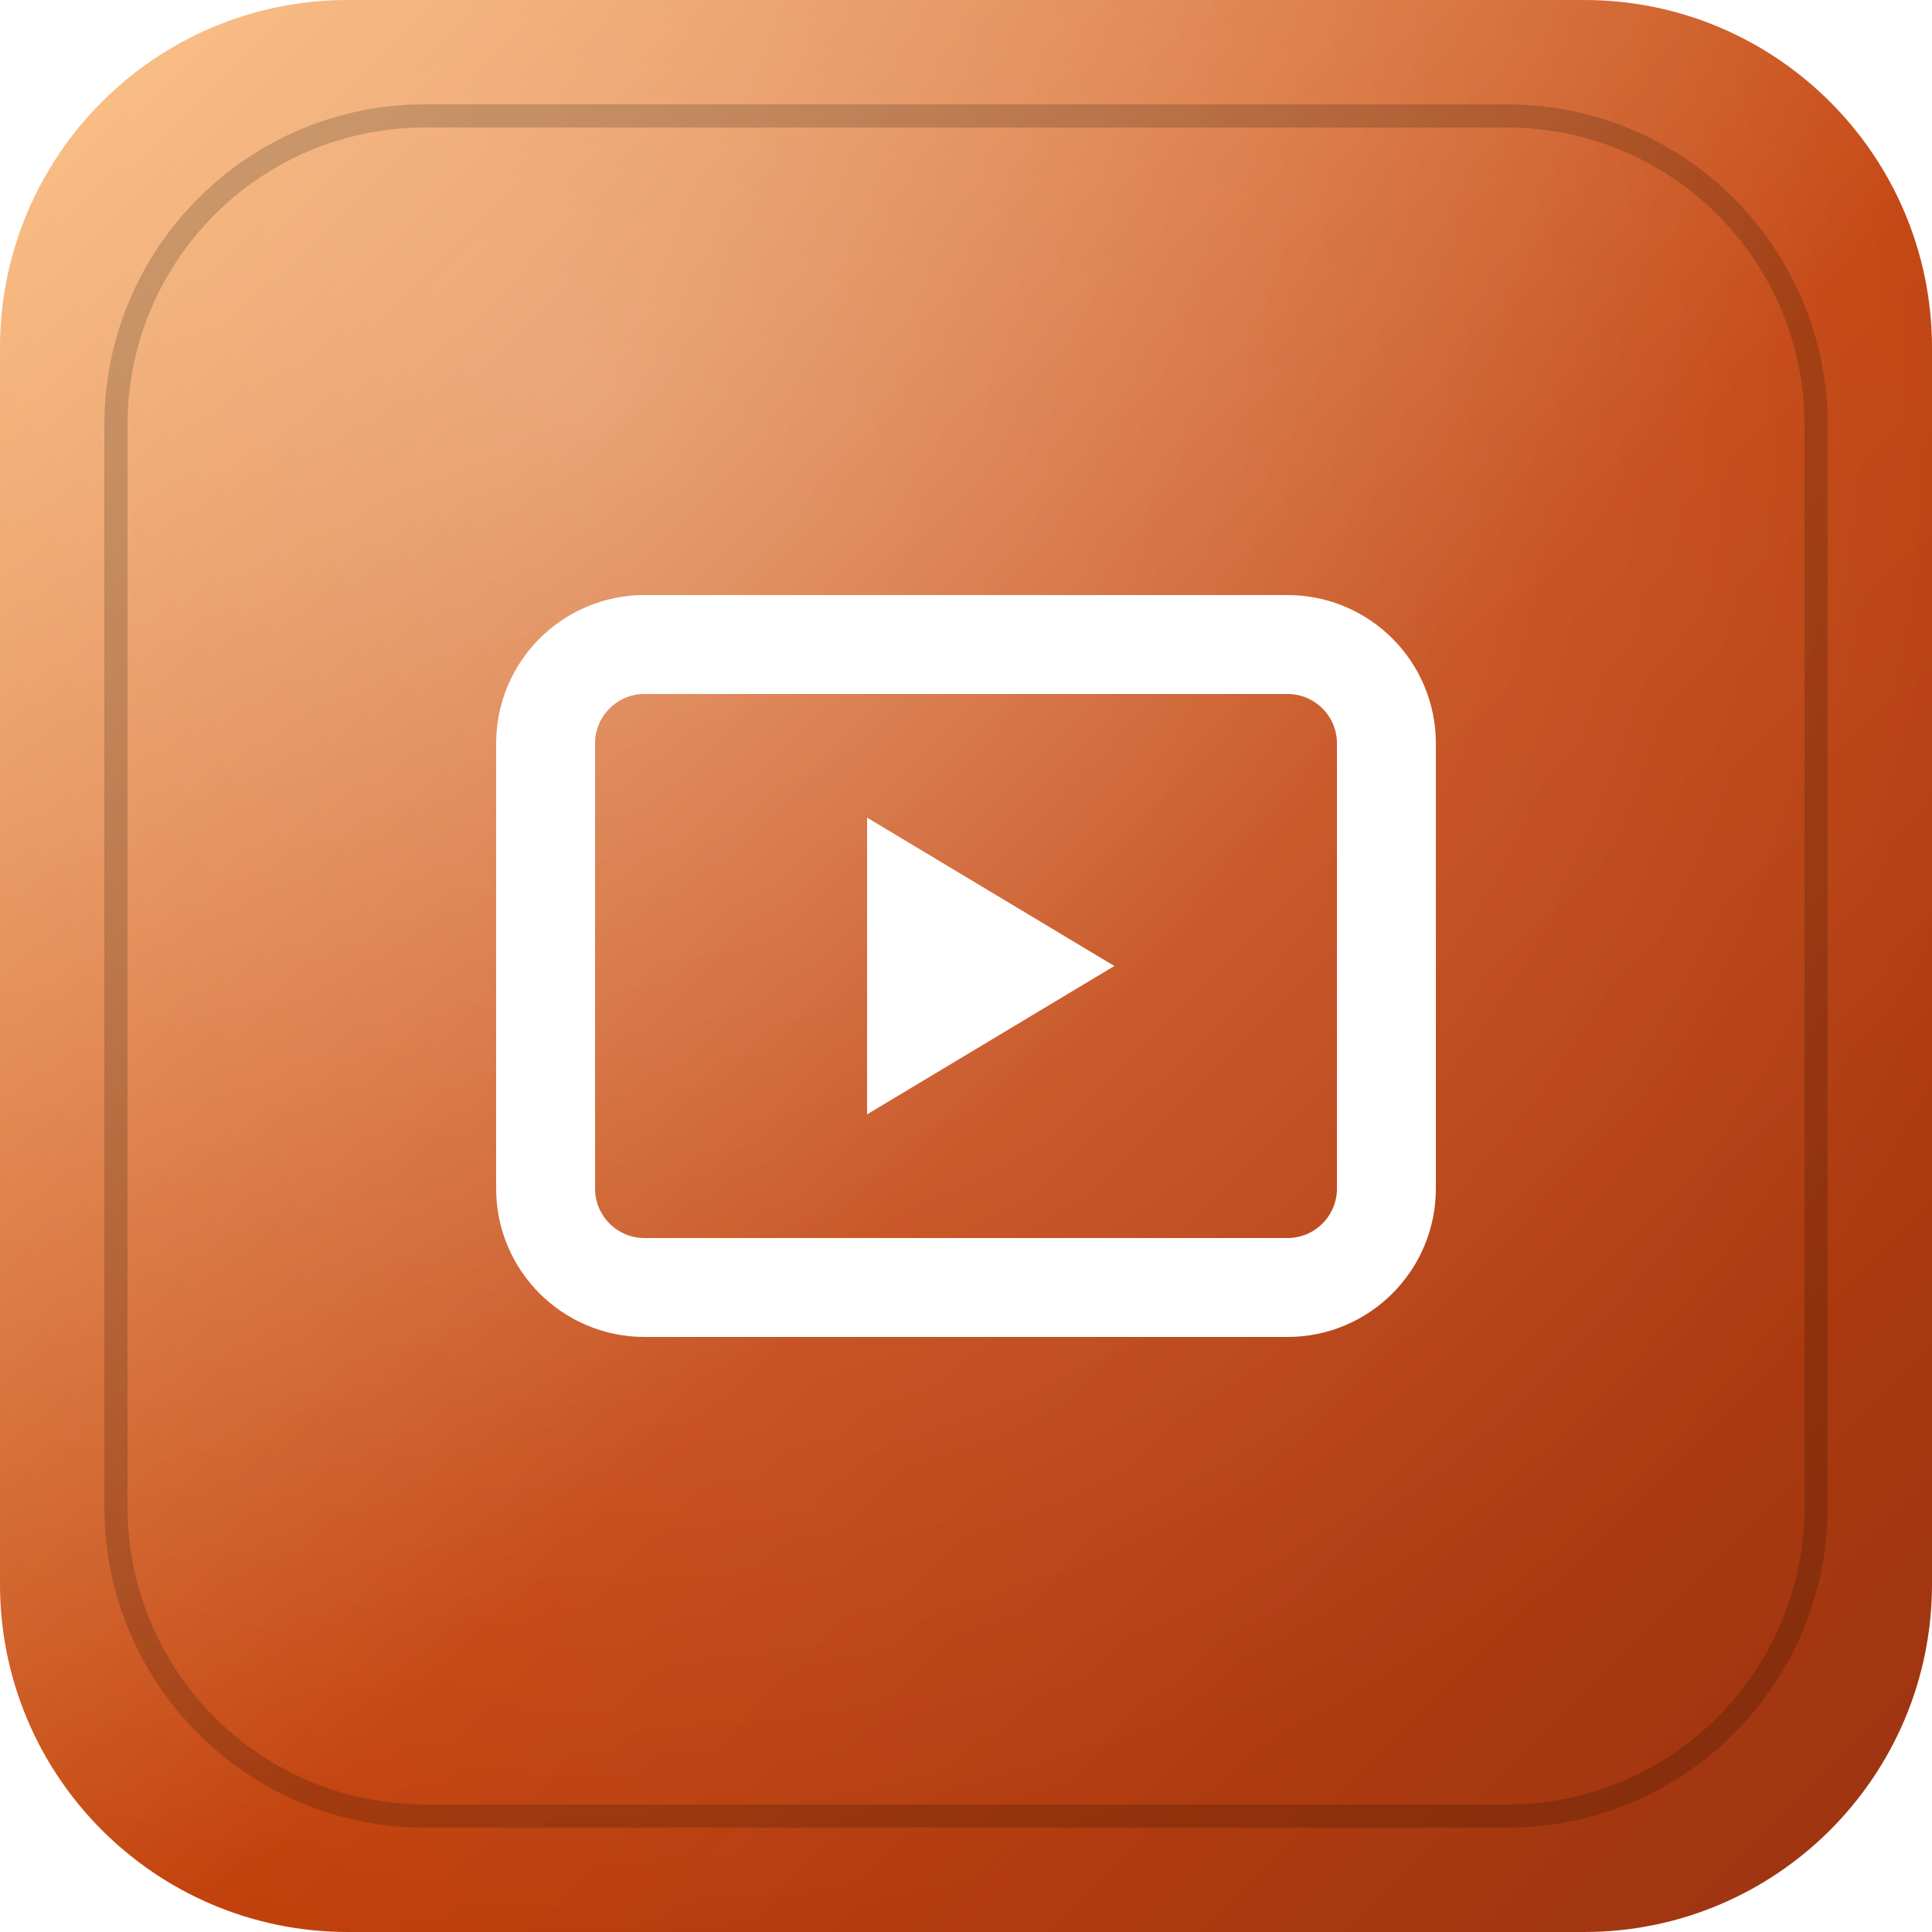
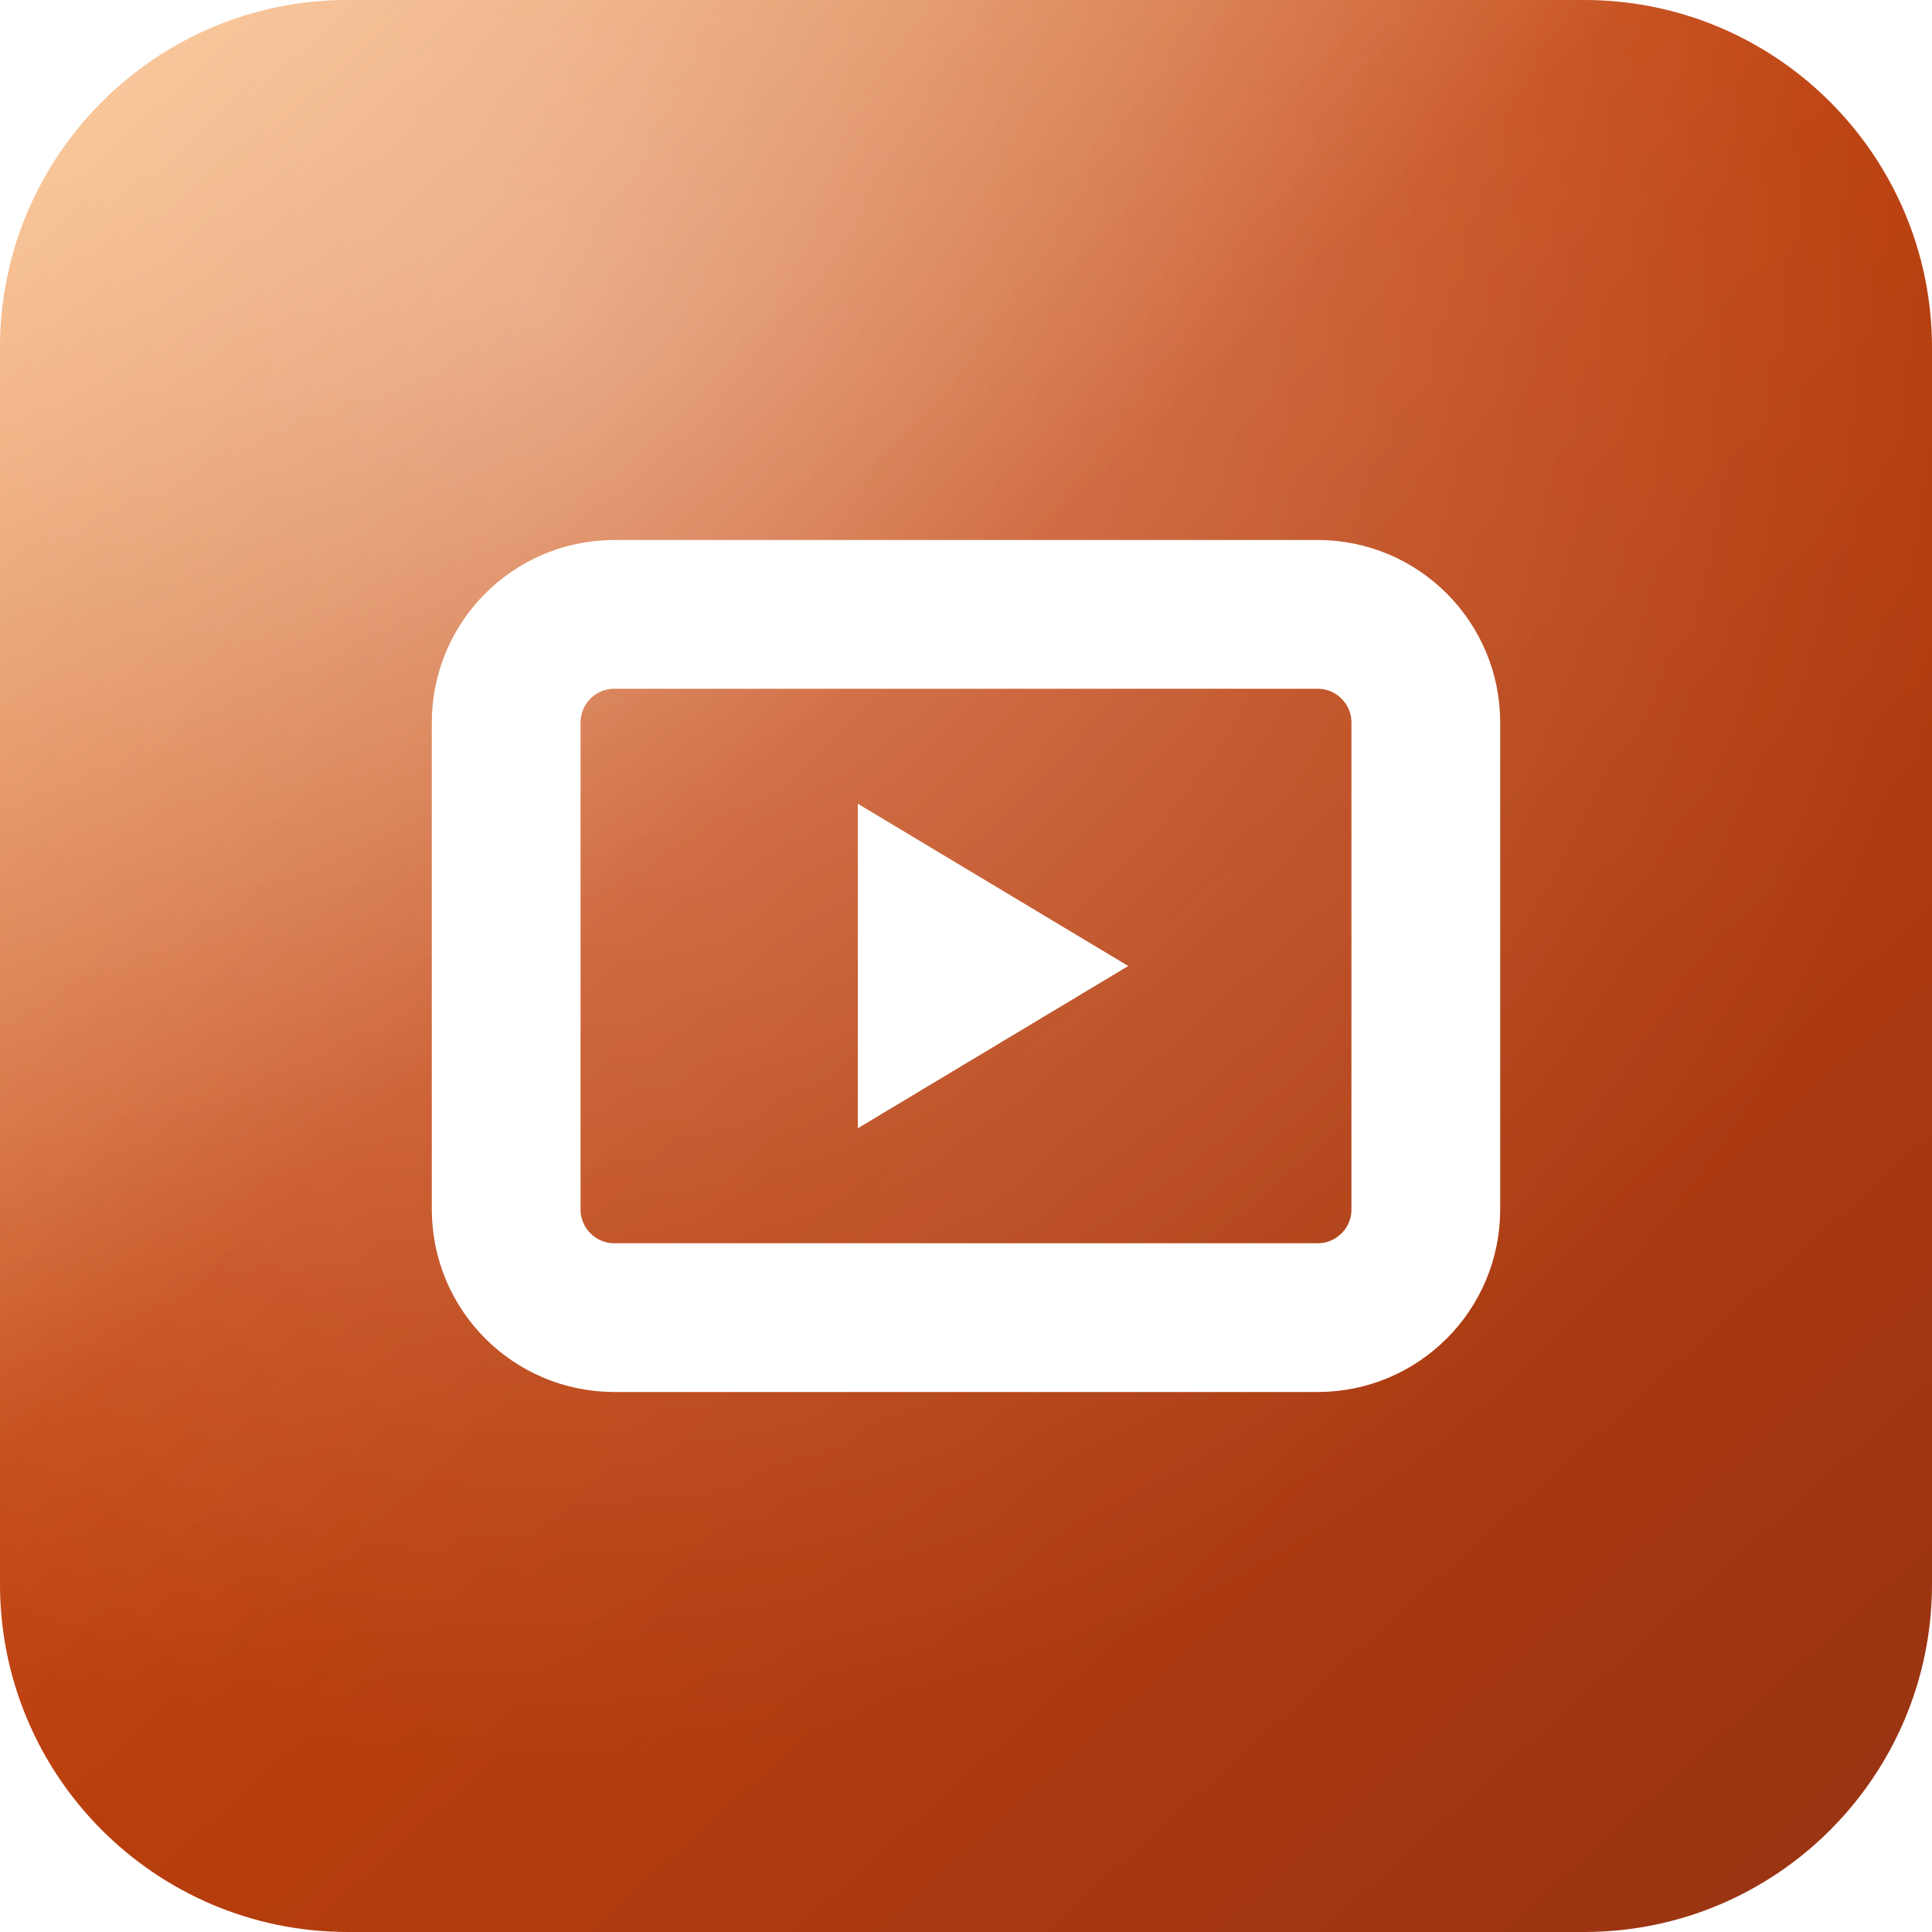
<svg xmlns="http://www.w3.org/2000/svg" viewBox="0 0 512 512" width="512" height="512">
  <defs>
-     <linearGradient id="m-g" x1="0" y1="0" x2="1" y2="1">
+     <linearGradient id="m-g" x1="0" y1="0" x2="0.9" y2="1">
      <stop offset="0" stop-color="#FDBA74" />
-       <stop offset="0.55" stop-color="#C2410C" />
+       <stop offset="0.42" stop-color="#C2410C" />
      <stop offset="1" stop-color="#9A3412" />
    </linearGradient>
-     <radialGradient id="m-hl" cx="0.3" cy="0.2" r="0.8">
-       <stop offset="0" stop-color="#fff" stop-opacity="0.28" />
+     <radialGradient id="m-hl" cx="0.28" cy="0.16" r="0.75">
+       <stop offset="0" stop-color="#fff" stop-opacity="0.34" />
      <stop offset="1" stop-color="#fff" stop-opacity="0" />
    </radialGradient>
+     <linearGradient id="m-sheen" x1="0" y1="0" x2="1" y2="1">
+       <stop offset="0" stop-color="#fff" stop-opacity="0.16" />
+       <stop offset="0.5" stop-color="#fff" stop-opacity="0" />
+     </linearGradient>
    <clipPath id="m-c">
      <rect width="512" height="512" rx="92.2" />
    </clipPath>
  </defs>
  <g clip-path="url(#m-c)">
    <rect width="512" height="512" fill="url(#m-g)" />
    <rect width="512" height="512" fill="url(#m-hl)" />
-     <rect x="30.72" y="30.72" width="450.56" height="450.56" rx="81.92" fill="none" stroke="#0B0604" stroke-opacity="0.18" stroke-width="6.144" />
+     <rect width="512" height="512" fill="url(#m-sheen)" />
  </g>
-   <g transform="translate(92.16 92.16) scale(3.2768)" color="#ffffff">
-     <rect x="16" y="24" width="68" height="52" rx="8" fill="none" stroke="currentColor" stroke-width="8" stroke-linecap="round" stroke-linejoin="round" />
+   <g transform="translate(76.80 76.80) scale(3.584)" color="#ffffff">
+     <rect x="16" y="24" width="68" height="52" rx="8" fill="none" stroke="currentColor" stroke-width="11" stroke-linecap="round" stroke-linejoin="round" />
    <path d="M42 38l20 12-20 12z" fill="currentColor" />
  </g>
</svg>
